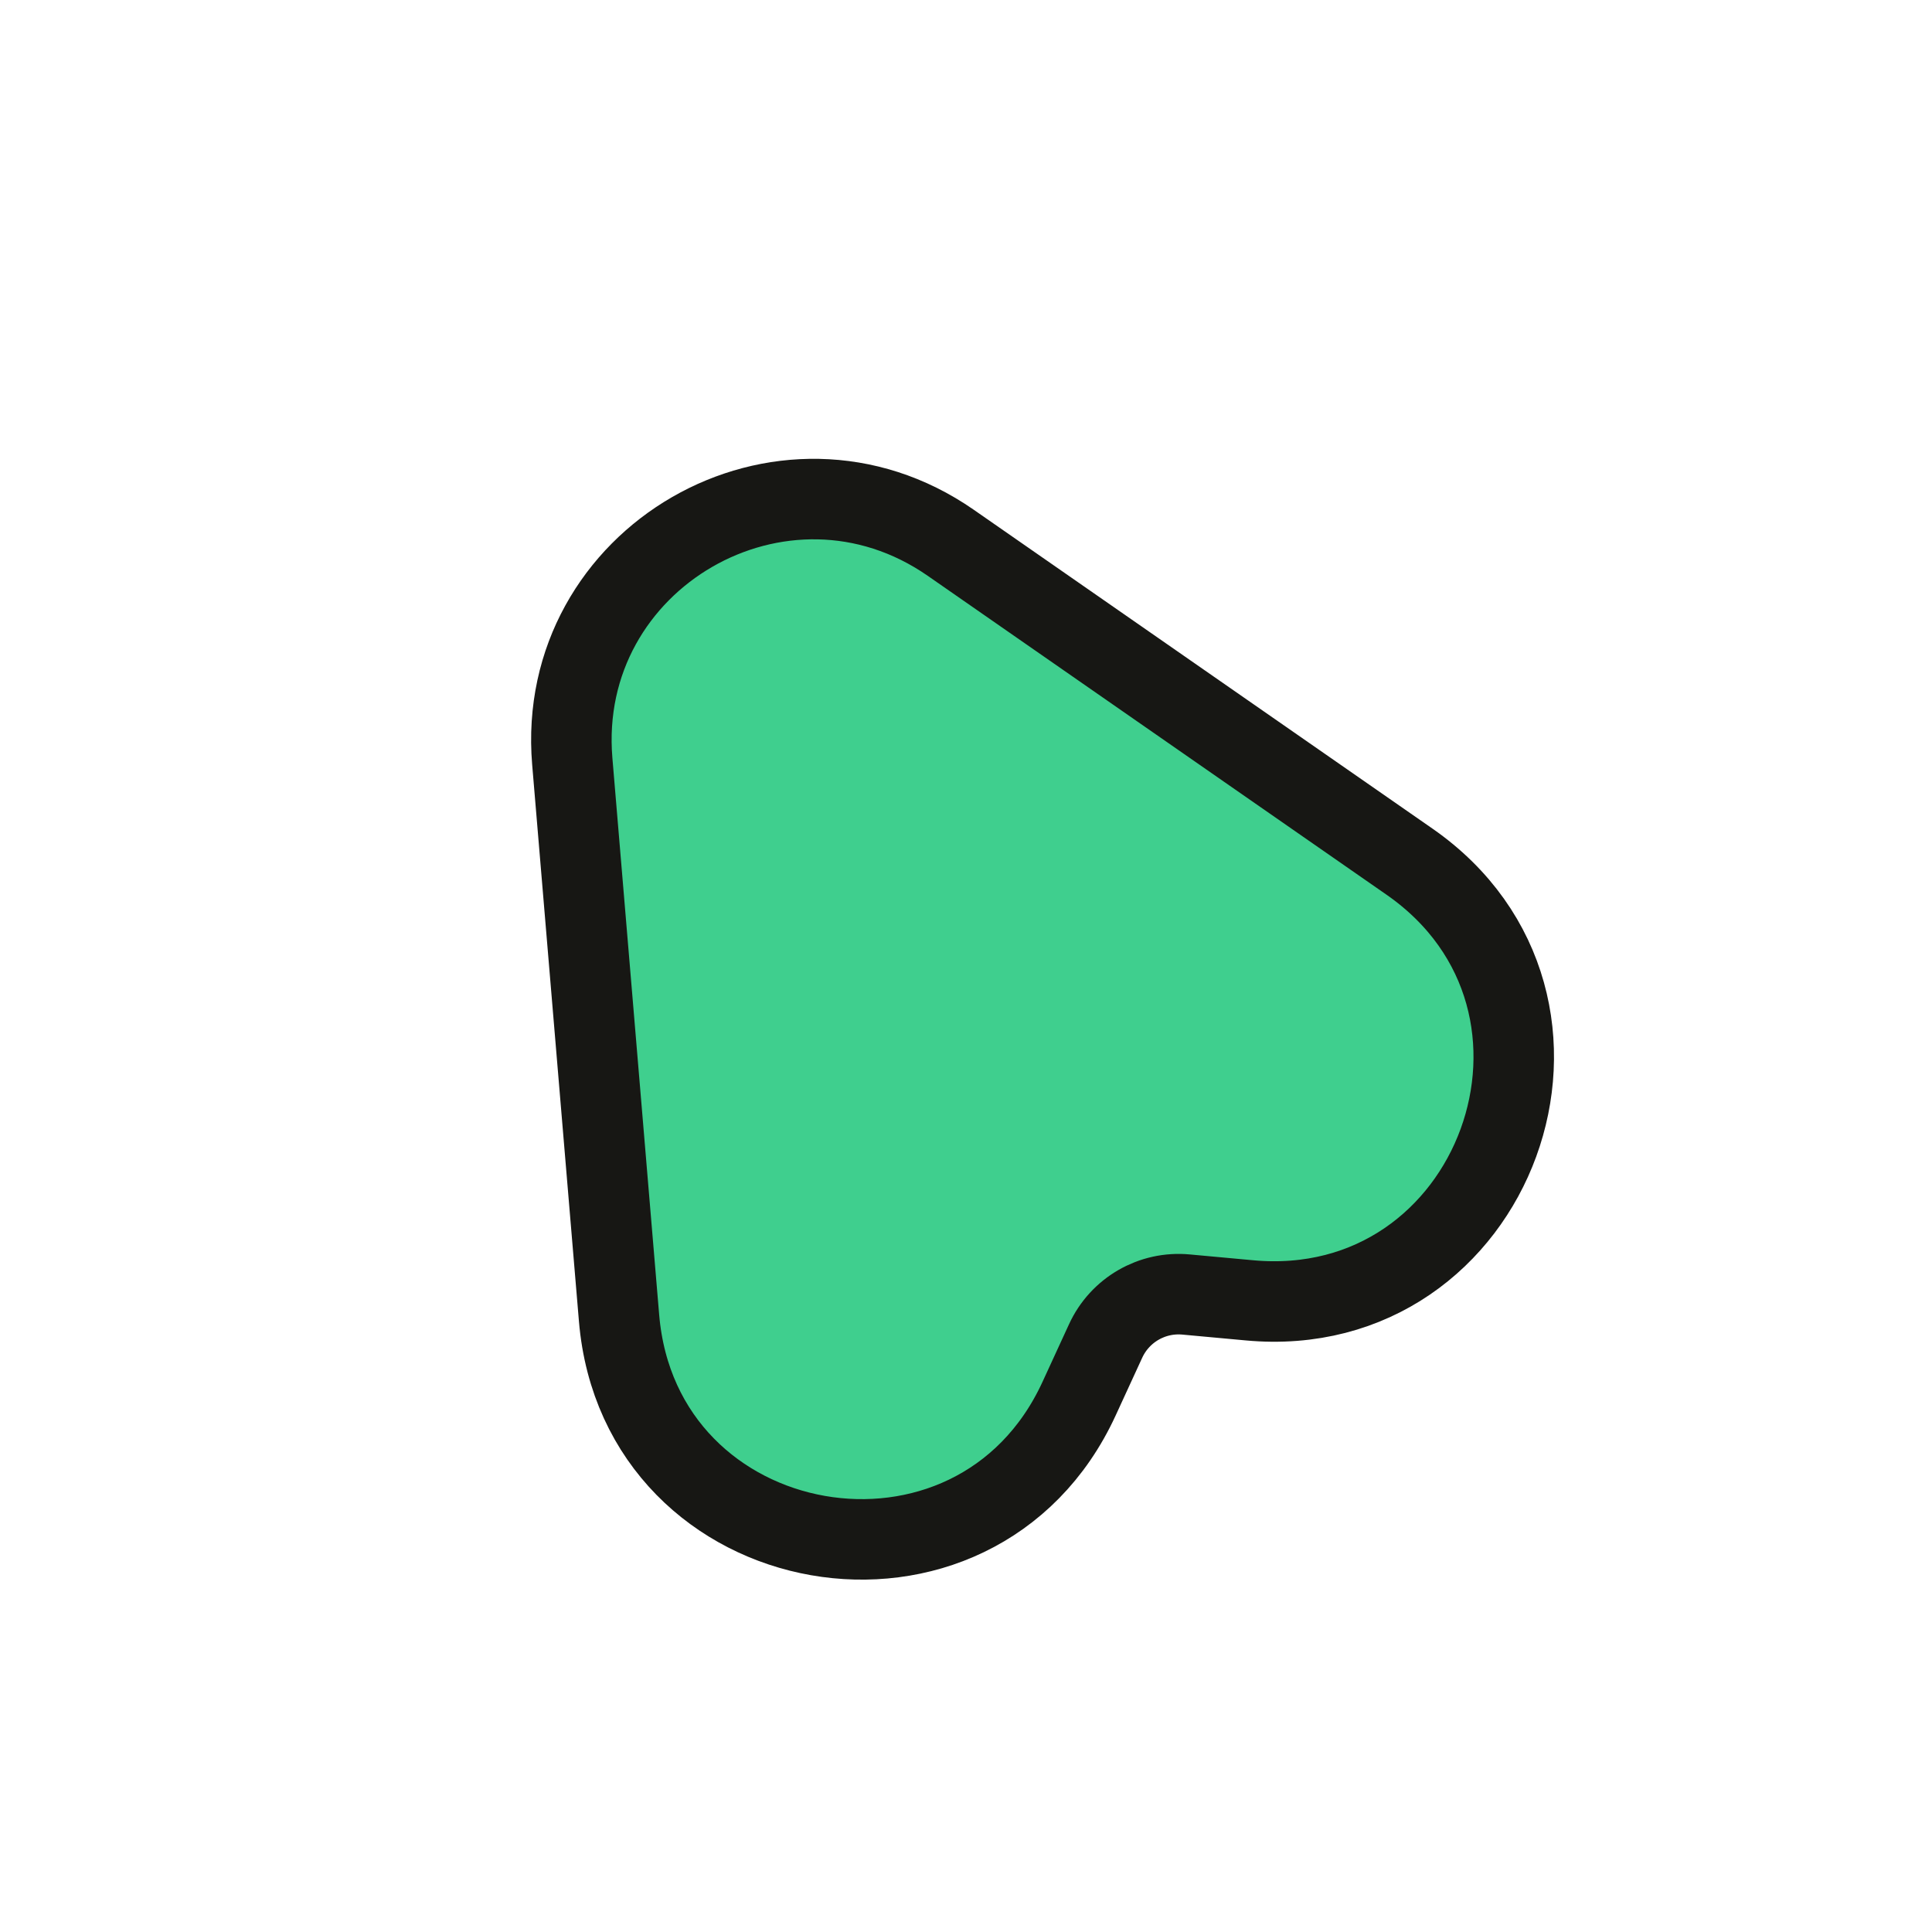
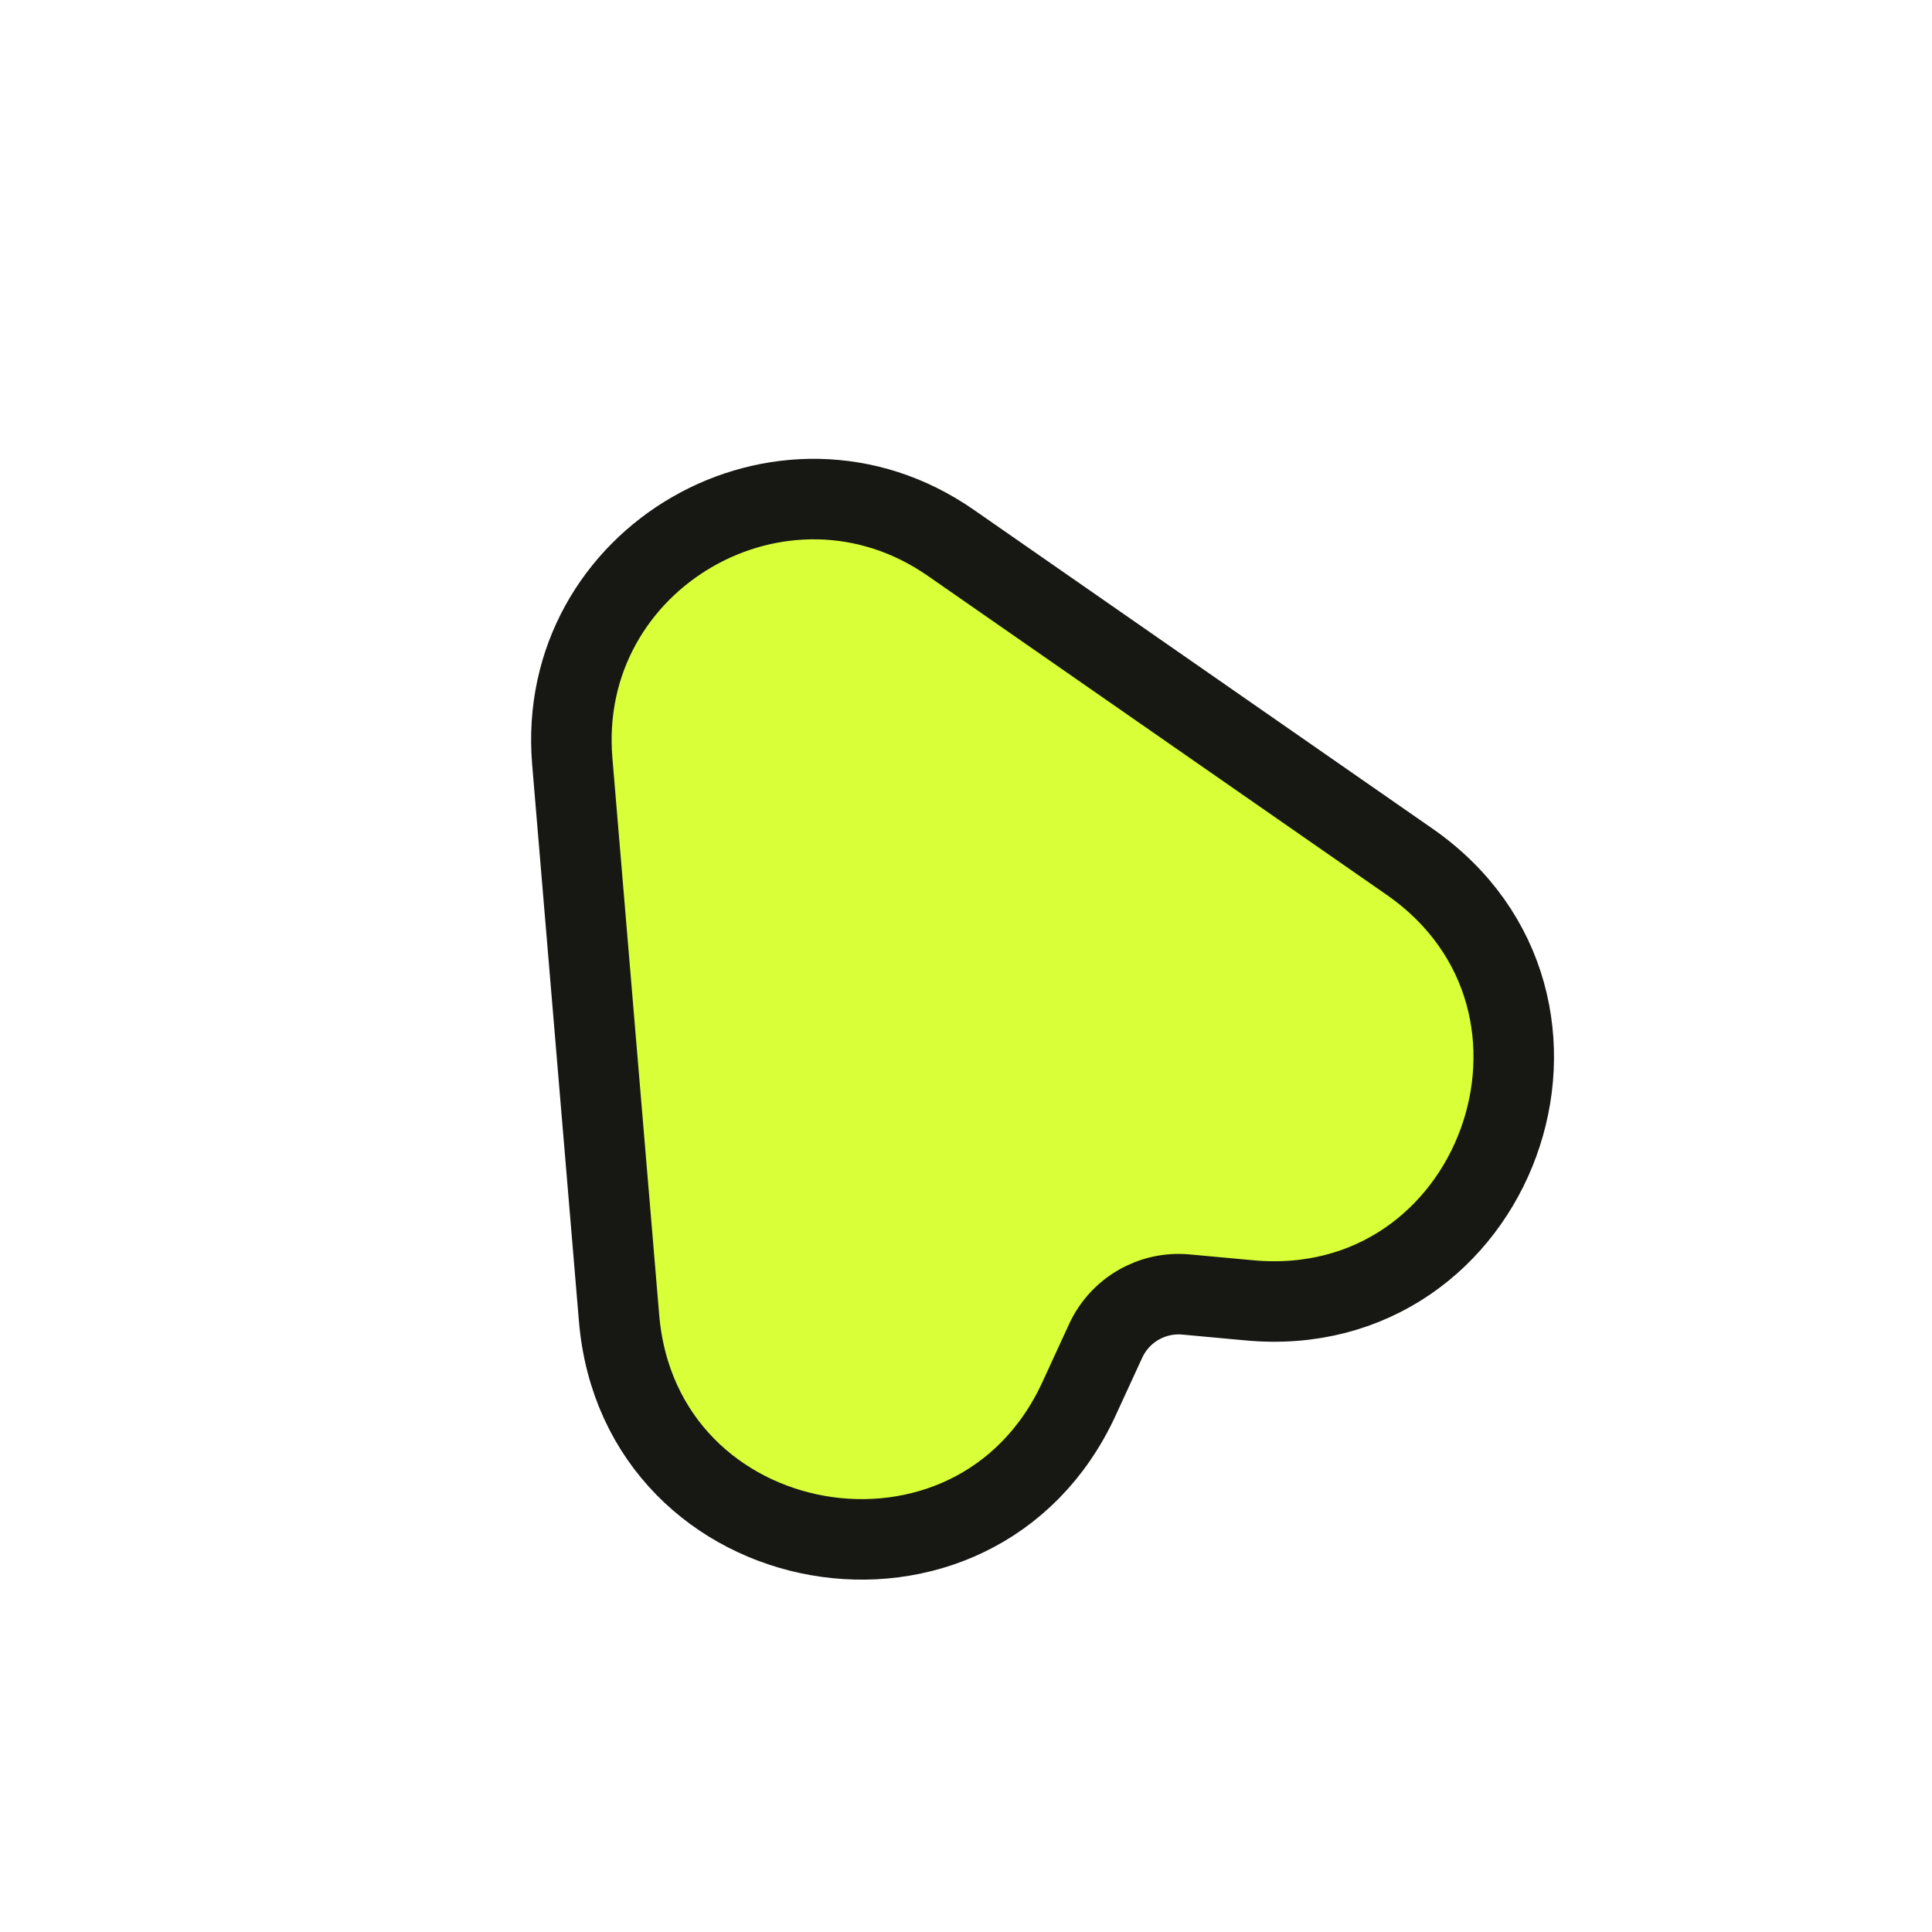
<svg xmlns="http://www.w3.org/2000/svg" width="24" height="24" viewBox="0 0 24 24" fill="none">
-   <path fill-rule="evenodd" clip-rule="evenodd" d="M13.405 17.374C12.117 20.175 7.948 19.444 7.69 16.372L7.109 9.457C6.897 6.928 9.726 5.294 11.811 6.743L17.508 10.703C20.04 12.463 18.589 16.439 15.518 16.153L14.735 16.081C14.312 16.041 13.911 16.273 13.734 16.659L13.405 17.374Z" fill="#3FCF8E" stroke="#171714" stroke-width="1" />
+   <path fill-rule="evenodd" clip-rule="evenodd" d="M13.405 17.374C12.117 20.175 7.948 19.444 7.69 16.372L7.109 9.457C6.897 6.928 9.726 5.294 11.811 6.743L17.508 10.703C20.04 12.463 18.589 16.439 15.518 16.153L14.735 16.081C14.312 16.041 13.911 16.273 13.734 16.659L13.405 17.374Z" fill="#d8ff37" stroke="#171714" stroke-width="1" />
</svg>
